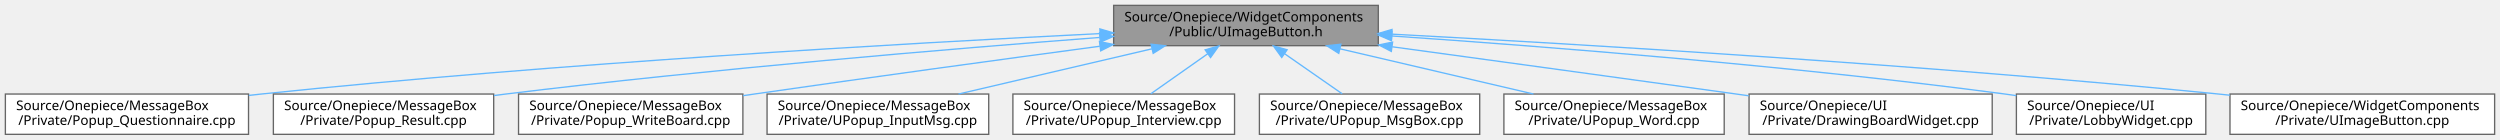
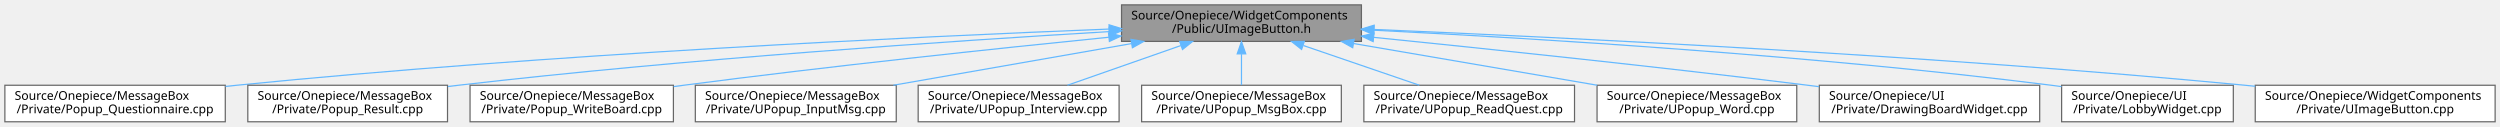
- <svg xmlns="http://www.w3.org/2000/svg" xmlns:xlink="http://www.w3.org/1999/xlink" width="1861pt" height="104pt" viewBox="0.00 0.00 1861.00 104.00">
+ <svg xmlns="http://www.w3.org/2000/svg" xmlns:xlink="http://www.w3.org/1999/xlink" width="2053pt" height="104pt" viewBox="0.00 0.00 2053.00 104.00">
  <g id="graph0" class="graph" transform="scale(1 1) rotate(0) translate(4 100)">
    <g id="Node000001" class="node">
      <g id="a_Node000001">
        <a xlink:title=" ">
-           <polygon fill="#999999" stroke="#666666" points="1022,-96 825,-96 825,-66 1022,-66 1022,-96" />
-           <text text-anchor="start" x="833" y="-84" font-family="Malgun Gothic" font-size="10.00">Source/Onepiece/WidgetComponents</text>
-           <text text-anchor="middle" x="923.5" y="-73" font-family="Malgun Gothic" font-size="10.00">/Public/UImageButton.h</text>
+           <polygon fill="#999999" stroke="#666666" points="1114,-96 917,-96 917,-66 1114,-66 1114,-96" />
+           <text text-anchor="start" x="925" y="-84" font-family="Malgun Gothic" font-size="10.00">Source/Onepiece/WidgetComponents</text>
+           <text text-anchor="middle" x="1015.5" y="-73" font-family="Malgun Gothic" font-size="10.00">/Public/UImageButton.h</text>
        </a>
      </g>
    </g>
    <g id="Node000002" class="node">
      <g id="a_Node000002">
        <a xlink:href="Popup__Questionnaire_8cpp.html" target="_top" xlink:title=" ">
          <polygon fill="white" stroke="#666666" points="181,-30 0,-30 0,0 181,0 181,-30" />
          <text text-anchor="start" x="8" y="-18" font-family="Malgun Gothic" font-size="10.00">Source/Onepiece/MessageBox</text>
          <text text-anchor="middle" x="90.5" y="-7" font-family="Malgun Gothic" font-size="10.00">/Private/Popup_Questionnaire.cpp</text>
        </a>
      </g>
    </g>
    <g id="edge1_Node000001_Node000002" class="edge">
      <g id="a_edge1_Node000001_Node000002">
        <a xlink:title=" ">
-           <path fill="none" stroke="#63b8ff" d="M814.79,-75C671.49,-67.86 411.65,-52.99 190.5,-30 187.45,-29.68 184.35,-29.34 181.22,-28.99" />
-           <polygon fill="#63b8ff" stroke="#63b8ff" points="814.74,-78.5 824.9,-75.5 815.09,-71.51 814.74,-78.5" />
+           <path fill="none" stroke="#63b8ff" d="M906.68,-76.13C748.65,-69.89 446.52,-55.64 190.5,-30 187.45,-29.69 184.34,-29.36 181.21,-29.02" />
+           <polygon fill="#63b8ff" stroke="#63b8ff" points="906.75,-79.64 916.88,-76.53 907.02,-72.64 906.75,-79.64" />
        </a>
      </g>
    </g>
    <g id="Node000003" class="node">
      <g id="a_Node000003">
        <a xlink:href="Popup__Result_8cpp.html" target="_top" xlink:title=" ">
          <polygon fill="white" stroke="#666666" points="363.5,-30 199.5,-30 199.5,0 363.5,0 363.5,-30" />
          <text text-anchor="start" x="207.5" y="-18" font-family="Malgun Gothic" font-size="10.00">Source/Onepiece/MessageBox</text>
          <text text-anchor="middle" x="281.5" y="-7" font-family="Malgun Gothic" font-size="10.00">/Private/Popup_Result.cpp</text>
        </a>
      </g>
    </g>
    <g id="edge2_Node000001_Node000003" class="edge">
      <g id="a_edge2_Node000001_Node000003">
        <a xlink:title=" ">
-           <path fill="none" stroke="#63b8ff" d="M814.54,-72.12C703.23,-63.6 525.52,-48.69 372.5,-30 369.64,-29.65 366.74,-29.28 363.81,-28.9" />
-           <polygon fill="#63b8ff" stroke="#63b8ff" points="814.53,-75.63 824.77,-72.9 815.06,-68.65 814.53,-75.63" />
+           <path fill="none" stroke="#63b8ff" d="M906.76,-74.04C778.71,-66.44 559.71,-51.65 372.5,-30 369.64,-29.67 366.74,-29.32 363.8,-28.95" />
+           <polygon fill="#63b8ff" stroke="#63b8ff" points="906.78,-77.55 916.96,-74.64 907.19,-70.56 906.78,-77.55" />
        </a>
      </g>
    </g>
    <g id="Node000004" class="node">
      <g id="a_Node000004">
        <a xlink:href="Popup__WriteBoard_8cpp.html" target="_top" xlink:title=" ">
          <polygon fill="white" stroke="#666666" points="549,-30 382,-30 382,0 549,0 549,-30" />
          <text text-anchor="start" x="390" y="-18" font-family="Malgun Gothic" font-size="10.00">Source/Onepiece/MessageBox</text>
          <text text-anchor="middle" x="465.5" y="-7" font-family="Malgun Gothic" font-size="10.00">/Private/Popup_WriteBoard.cpp</text>
        </a>
      </g>
    </g>
    <g id="edge3_Node000001_Node000004" class="edge">
      <g id="a_edge3_Node000001_Node000004">
        <a xlink:title=" ">
-           <path fill="none" stroke="#63b8ff" d="M814.7,-65.58C741.87,-55.82 643.89,-42.47 557.5,-30 554.78,-29.61 552.02,-29.21 549.23,-28.8" />
-           <polygon fill="#63b8ff" stroke="#63b8ff" points="814.43,-69.07 824.8,-66.93 815.35,-62.13 814.43,-69.07" />
+           <path fill="none" stroke="#63b8ff" d="M906.66,-69.43C813.76,-60.09 676.69,-45.57 557.5,-30 554.78,-29.64 552.01,-29.27 549.22,-28.89" />
+           <polygon fill="#63b8ff" stroke="#63b8ff" points="906.33,-72.91 916.63,-70.43 907.03,-65.95 906.33,-72.91" />
        </a>
      </g>
    </g>
    <g id="Node000005" class="node">
      <g id="a_Node000005">
        <a xlink:href="UPopup__InputMsg_8cpp.html" target="_top" xlink:title=" ">
          <polygon fill="white" stroke="#666666" points="732,-30 567,-30 567,0 732,0 732,-30" />
          <text text-anchor="start" x="575" y="-18" font-family="Malgun Gothic" font-size="10.00">Source/Onepiece/MessageBox</text>
          <text text-anchor="middle" x="649.5" y="-7" font-family="Malgun Gothic" font-size="10.00">/Private/UPopup_InputMsg.cpp</text>
        </a>
      </g>
    </g>
    <g id="edge4_Node000001_Node000005" class="edge">
      <g id="a_edge4_Node000001_Node000005">
        <a xlink:title=" ">
-           <path fill="none" stroke="#63b8ff" d="M853.49,-63.65C808.97,-53.25 751.93,-39.93 709.49,-30.01" />
-           <polygon fill="#63b8ff" stroke="#63b8ff" points="852.84,-67.09 863.37,-65.95 854.43,-60.27 852.84,-67.09" />
+           <path fill="none" stroke="#63b8ff" d="M924.97,-64.17C865.09,-53.7 787.28,-40.09 729.63,-30.01" />
+           <polygon fill="#63b8ff" stroke="#63b8ff" points="924.73,-67.68 935.18,-65.95 925.93,-60.78 924.73,-67.68" />
        </a>
      </g>
    </g>
    <g id="Node000006" class="node">
      <g id="a_Node000006">
        <a xlink:href="UPopup__Interview_8cpp.html" target="_top" xlink:title=" ">
          <polygon fill="white" stroke="#666666" points="915,-30 750,-30 750,0 915,0 915,-30" />
          <text text-anchor="start" x="758" y="-18" font-family="Malgun Gothic" font-size="10.00">Source/Onepiece/MessageBox</text>
          <text text-anchor="middle" x="832.5" y="-7" font-family="Malgun Gothic" font-size="10.00">/Private/UPopup_Interview.cpp</text>
        </a>
      </g>
    </g>
    <g id="edge5_Node000001_Node000006" class="edge">
      <g id="a_edge5_Node000001_Node000006">
        <a xlink:title=" ">
-           <path fill="none" stroke="#63b8ff" d="M895.1,-60.03C881.33,-50.34 865.12,-38.94 852.64,-30.16" />
-           <polygon fill="#63b8ff" stroke="#63b8ff" points="893.11,-62.91 903.3,-65.8 897.14,-57.18 893.11,-62.91" />
+           <path fill="none" stroke="#63b8ff" d="M965.72,-62.59C936.46,-52.36 899.96,-39.59 872.57,-30.01" />
+           <polygon fill="#63b8ff" stroke="#63b8ff" points="964.75,-65.96 975.34,-65.95 967.06,-59.35 964.75,-65.96" />
        </a>
      </g>
    </g>
    <g id="Node000007" class="node">
      <g id="a_Node000007">
        <a xlink:href="UPopup__MsgBox_8cpp.html" target="_top" xlink:title=" ">
          <polygon fill="white" stroke="#666666" points="1097.5,-30 933.5,-30 933.5,0 1097.5,0 1097.5,-30" />
          <text text-anchor="start" x="941.5" y="-18" font-family="Malgun Gothic" font-size="10.00">Source/Onepiece/MessageBox</text>
          <text text-anchor="middle" x="1015.5" y="-7" font-family="Malgun Gothic" font-size="10.00">/Private/UPopup_MsgBox.cpp</text>
        </a>
      </g>
    </g>
    <g id="edge6_Node000001_Node000007" class="edge">
      <g id="a_edge6_Node000001_Node000007">
        <a xlink:title=" ">
-           <path fill="none" stroke="#63b8ff" d="M952.21,-60.03C966.13,-50.34 982.53,-38.94 995.14,-30.16" />
-           <polygon fill="#63b8ff" stroke="#63b8ff" points="950.13,-57.21 943.92,-65.8 954.13,-62.96 950.13,-57.21" />
+           <path fill="none" stroke="#63b8ff" d="M1015.5,-55.54C1015.5,-46.96 1015.5,-37.61 1015.5,-30.16" />
+           <polygon fill="#63b8ff" stroke="#63b8ff" points="1012,-55.8 1015.5,-65.8 1019,-55.8 1012,-55.8" />
        </a>
      </g>
    </g>
    <g id="Node000008" class="node">
      <g id="a_Node000008">
-         <a xlink:href="UPopup__Word_8cpp.html" target="_top" xlink:title=" ">
-           <polygon fill="white" stroke="#666666" points="1279.5,-30 1115.5,-30 1115.5,0 1279.5,0 1279.5,-30" />
-           <text text-anchor="start" x="1123.5" y="-18" font-family="Malgun Gothic" font-size="10.00">Source/Onepiece/MessageBox</text>
-           <text text-anchor="middle" x="1197.5" y="-7" font-family="Malgun Gothic" font-size="10.00">/Private/UPopup_Word.cpp</text>
+         <a xlink:href="UPopup__ReadQuest_8cpp.html" target="_top" xlink:title=" ">
+           <polygon fill="white" stroke="#666666" points="1289,-30 1116,-30 1116,0 1289,0 1289,-30" />
+           <text text-anchor="start" x="1124" y="-18" font-family="Malgun Gothic" font-size="10.00">Source/Onepiece/MessageBox</text>
+           <text text-anchor="middle" x="1202.5" y="-7" font-family="Malgun Gothic" font-size="10.00">/Private/UPopup_ReadQuest.cpp</text>
        </a>
      </g>
    </g>
    <g id="edge7_Node000001_Node000008" class="edge">
      <g id="a_edge7_Node000001_Node000008">
        <a xlink:title=" ">
-           <path fill="none" stroke="#63b8ff" d="M993.51,-63.65C1038.03,-53.25 1095.07,-39.93 1137.51,-30.01" />
-           <polygon fill="#63b8ff" stroke="#63b8ff" points="992.57,-60.27 983.63,-65.95 994.16,-67.09 992.57,-60.27" />
+           <path fill="none" stroke="#63b8ff" d="M1066.37,-62.59C1096.27,-52.36 1133.57,-39.59 1161.56,-30.01" />
+           <polygon fill="#63b8ff" stroke="#63b8ff" points="1064.87,-59.41 1056.54,-65.95 1067.13,-66.03 1064.87,-59.41" />
        </a>
      </g>
    </g>
    <g id="Node000009" class="node">
      <g id="a_Node000009">
-         <a xlink:href="DrawingBoardWidget_8cpp.html" target="_top" xlink:title=" ">
-           <polygon fill="white" stroke="#666666" points="1479,-30 1298,-30 1298,0 1479,0 1479,-30" />
-           <text text-anchor="start" x="1306" y="-18" font-family="Malgun Gothic" font-size="10.00">Source/Onepiece/UI</text>
-           <text text-anchor="middle" x="1388.5" y="-7" font-family="Malgun Gothic" font-size="10.00">/Private/DrawingBoardWidget.cpp</text>
+         <a xlink:href="UPopup__Word_8cpp.html" target="_top" xlink:title=" ">
+           <polygon fill="white" stroke="#666666" points="1471.5,-30 1307.5,-30 1307.5,0 1471.5,0 1471.5,-30" />
+           <text text-anchor="start" x="1315.5" y="-18" font-family="Malgun Gothic" font-size="10.00">Source/Onepiece/MessageBox</text>
+           <text text-anchor="middle" x="1389.5" y="-7" font-family="Malgun Gothic" font-size="10.00">/Private/UPopup_Word.cpp</text>
        </a>
      </g>
    </g>
    <g id="edge8_Node000001_Node000009" class="edge">
      <g id="a_edge8_Node000001_Node000009">
        <a xlink:title=" ">
-           <path fill="none" stroke="#63b8ff" d="M1032.34,-65.18C1104.91,-55.27 1202.43,-41.92 1288.5,-30 1291.54,-29.58 1294.63,-29.15 1297.75,-28.72" />
-           <polygon fill="#63b8ff" stroke="#63b8ff" points="1031.7,-61.73 1022.27,-66.55 1032.65,-68.67 1031.7,-61.73" />
+           <path fill="none" stroke="#63b8ff" d="M1107.63,-64.24C1168.87,-53.75 1248.59,-40.11 1307.62,-30.01" />
+           <polygon fill="#63b8ff" stroke="#63b8ff" points="1106.84,-60.82 1097.58,-65.95 1108.02,-67.72 1106.84,-60.82" />
        </a>
      </g>
    </g>
    <g id="Node000010" class="node">
      <g id="a_Node000010">
-         <a xlink:href="LobbyWidget_8cpp.html" target="_top" xlink:title=" ">
-           <polygon fill="white" stroke="#666666" points="1638,-30 1497,-30 1497,0 1638,0 1638,-30" />
-           <text text-anchor="start" x="1505" y="-18" font-family="Malgun Gothic" font-size="10.00">Source/Onepiece/UI</text>
-           <text text-anchor="middle" x="1567.5" y="-7" font-family="Malgun Gothic" font-size="10.00">/Private/LobbyWidget.cpp</text>
+         <a xlink:href="DrawingBoardWidget_8cpp.html" target="_top" xlink:title=" ">
+           <polygon fill="white" stroke="#666666" points="1671,-30 1490,-30 1490,0 1671,0 1671,-30" />
+           <text text-anchor="start" x="1498" y="-18" font-family="Malgun Gothic" font-size="10.00">Source/Onepiece/UI</text>
+           <text text-anchor="middle" x="1580.5" y="-7" font-family="Malgun Gothic" font-size="10.00">/Private/DrawingBoardWidget.cpp</text>
        </a>
      </g>
    </g>
    <g id="edge9_Node000001_Node000010" class="edge">
      <g id="a_edge9_Node000001_Node000010">
        <a xlink:title=" ">
-           <path fill="none" stroke="#63b8ff" d="M1032.15,-73.21C1146.14,-65.42 1330.37,-50.97 1488.5,-30 1491.26,-29.63 1494.07,-29.24 1496.91,-28.82" />
-           <polygon fill="#63b8ff" stroke="#63b8ff" points="1031.77,-69.72 1022.03,-73.89 1032.24,-76.71 1031.77,-69.72" />
+           <path fill="none" stroke="#63b8ff" d="M1124.15,-69.31C1218.46,-59.79 1358.63,-45.08 1480.5,-30 1483.54,-29.62 1486.64,-29.23 1489.77,-28.83" />
+           <polygon fill="#63b8ff" stroke="#63b8ff" points="1123.63,-65.84 1114.03,-70.33 1124.33,-72.81 1123.63,-65.84" />
        </a>
      </g>
    </g>
    <g id="Node000011" class="node">
      <g id="a_Node000011">
-         <a xlink:href="UImageButton_8cpp.html" target="_top" xlink:title=" ">
-           <polygon fill="white" stroke="#666666" points="1853,-30 1656,-30 1656,0 1853,0 1853,-30" />
-           <text text-anchor="start" x="1664" y="-18" font-family="Malgun Gothic" font-size="10.00">Source/Onepiece/WidgetComponents</text>
-           <text text-anchor="middle" x="1754.5" y="-7" font-family="Malgun Gothic" font-size="10.00">/Private/UImageButton.cpp</text>
+         <a xlink:href="LobbyWidget_8cpp.html" target="_top" xlink:title=" ">
+           <polygon fill="white" stroke="#666666" points="1830,-30 1689,-30 1689,0 1830,0 1830,-30" />
+           <text text-anchor="start" x="1697" y="-18" font-family="Malgun Gothic" font-size="10.00">Source/Onepiece/UI</text>
+           <text text-anchor="middle" x="1759.5" y="-7" font-family="Malgun Gothic" font-size="10.00">/Private/LobbyWidget.cpp</text>
        </a>
      </g>
    </g>
    <g id="edge10_Node000001_Node000011" class="edge">
      <g id="a_edge10_Node000001_Node000011">
        <a xlink:title=" ">
-           <path fill="none" stroke="#63b8ff" d="M1032.04,-74.58C1173.79,-67.02 1429.57,-51.76 1647.5,-30 1650.3,-29.72 1653.13,-29.43 1655.99,-29.12" />
-           <polygon fill="#63b8ff" stroke="#63b8ff" points="1031.83,-71.08 1022.03,-75.11 1032.2,-78.07 1031.83,-71.08" />
+           <path fill="none" stroke="#63b8ff" d="M1124.23,-75.18C1256.19,-68.56 1485.28,-54.57 1680.5,-30 1683.26,-29.65 1686.08,-29.27 1688.92,-28.87" />
+           <polygon fill="#63b8ff" stroke="#63b8ff" points="1123.93,-71.69 1114.12,-75.68 1124.28,-78.68 1123.93,-71.69" />
+         </a>
+       </g>
+     </g>
+     <g id="Node000012" class="node">
+       <g id="a_Node000012">
+         <a xlink:href="UImageButton_8cpp.html" target="_top" xlink:title=" ">
+           <polygon fill="white" stroke="#666666" points="2045,-30 1848,-30 1848,0 2045,0 2045,-30" />
+           <text text-anchor="start" x="1856" y="-18" font-family="Malgun Gothic" font-size="10.00">Source/Onepiece/WidgetComponents</text>
+           <text text-anchor="middle" x="1946.5" y="-7" font-family="Malgun Gothic" font-size="10.00">/Private/UImageButton.cpp</text>
+         </a>
+       </g>
+     </g>
+     <g id="edge11_Node000001_Node000012" class="edge">
+       <g id="a_edge11_Node000001_Node000012">
+         <a xlink:title=" ">
+           <path fill="none" stroke="#63b8ff" d="M1124.48,-75.8C1282.38,-69.17 1583.85,-54.45 1839.5,-30 1842.3,-29.73 1845.13,-29.45 1848,-29.15" />
+           <polygon fill="#63b8ff" stroke="#63b8ff" points="1124.14,-72.31 1114.29,-76.23 1124.43,-79.31 1124.14,-72.31" />
        </a>
      </g>
    </g>
  </g>
</svg>
